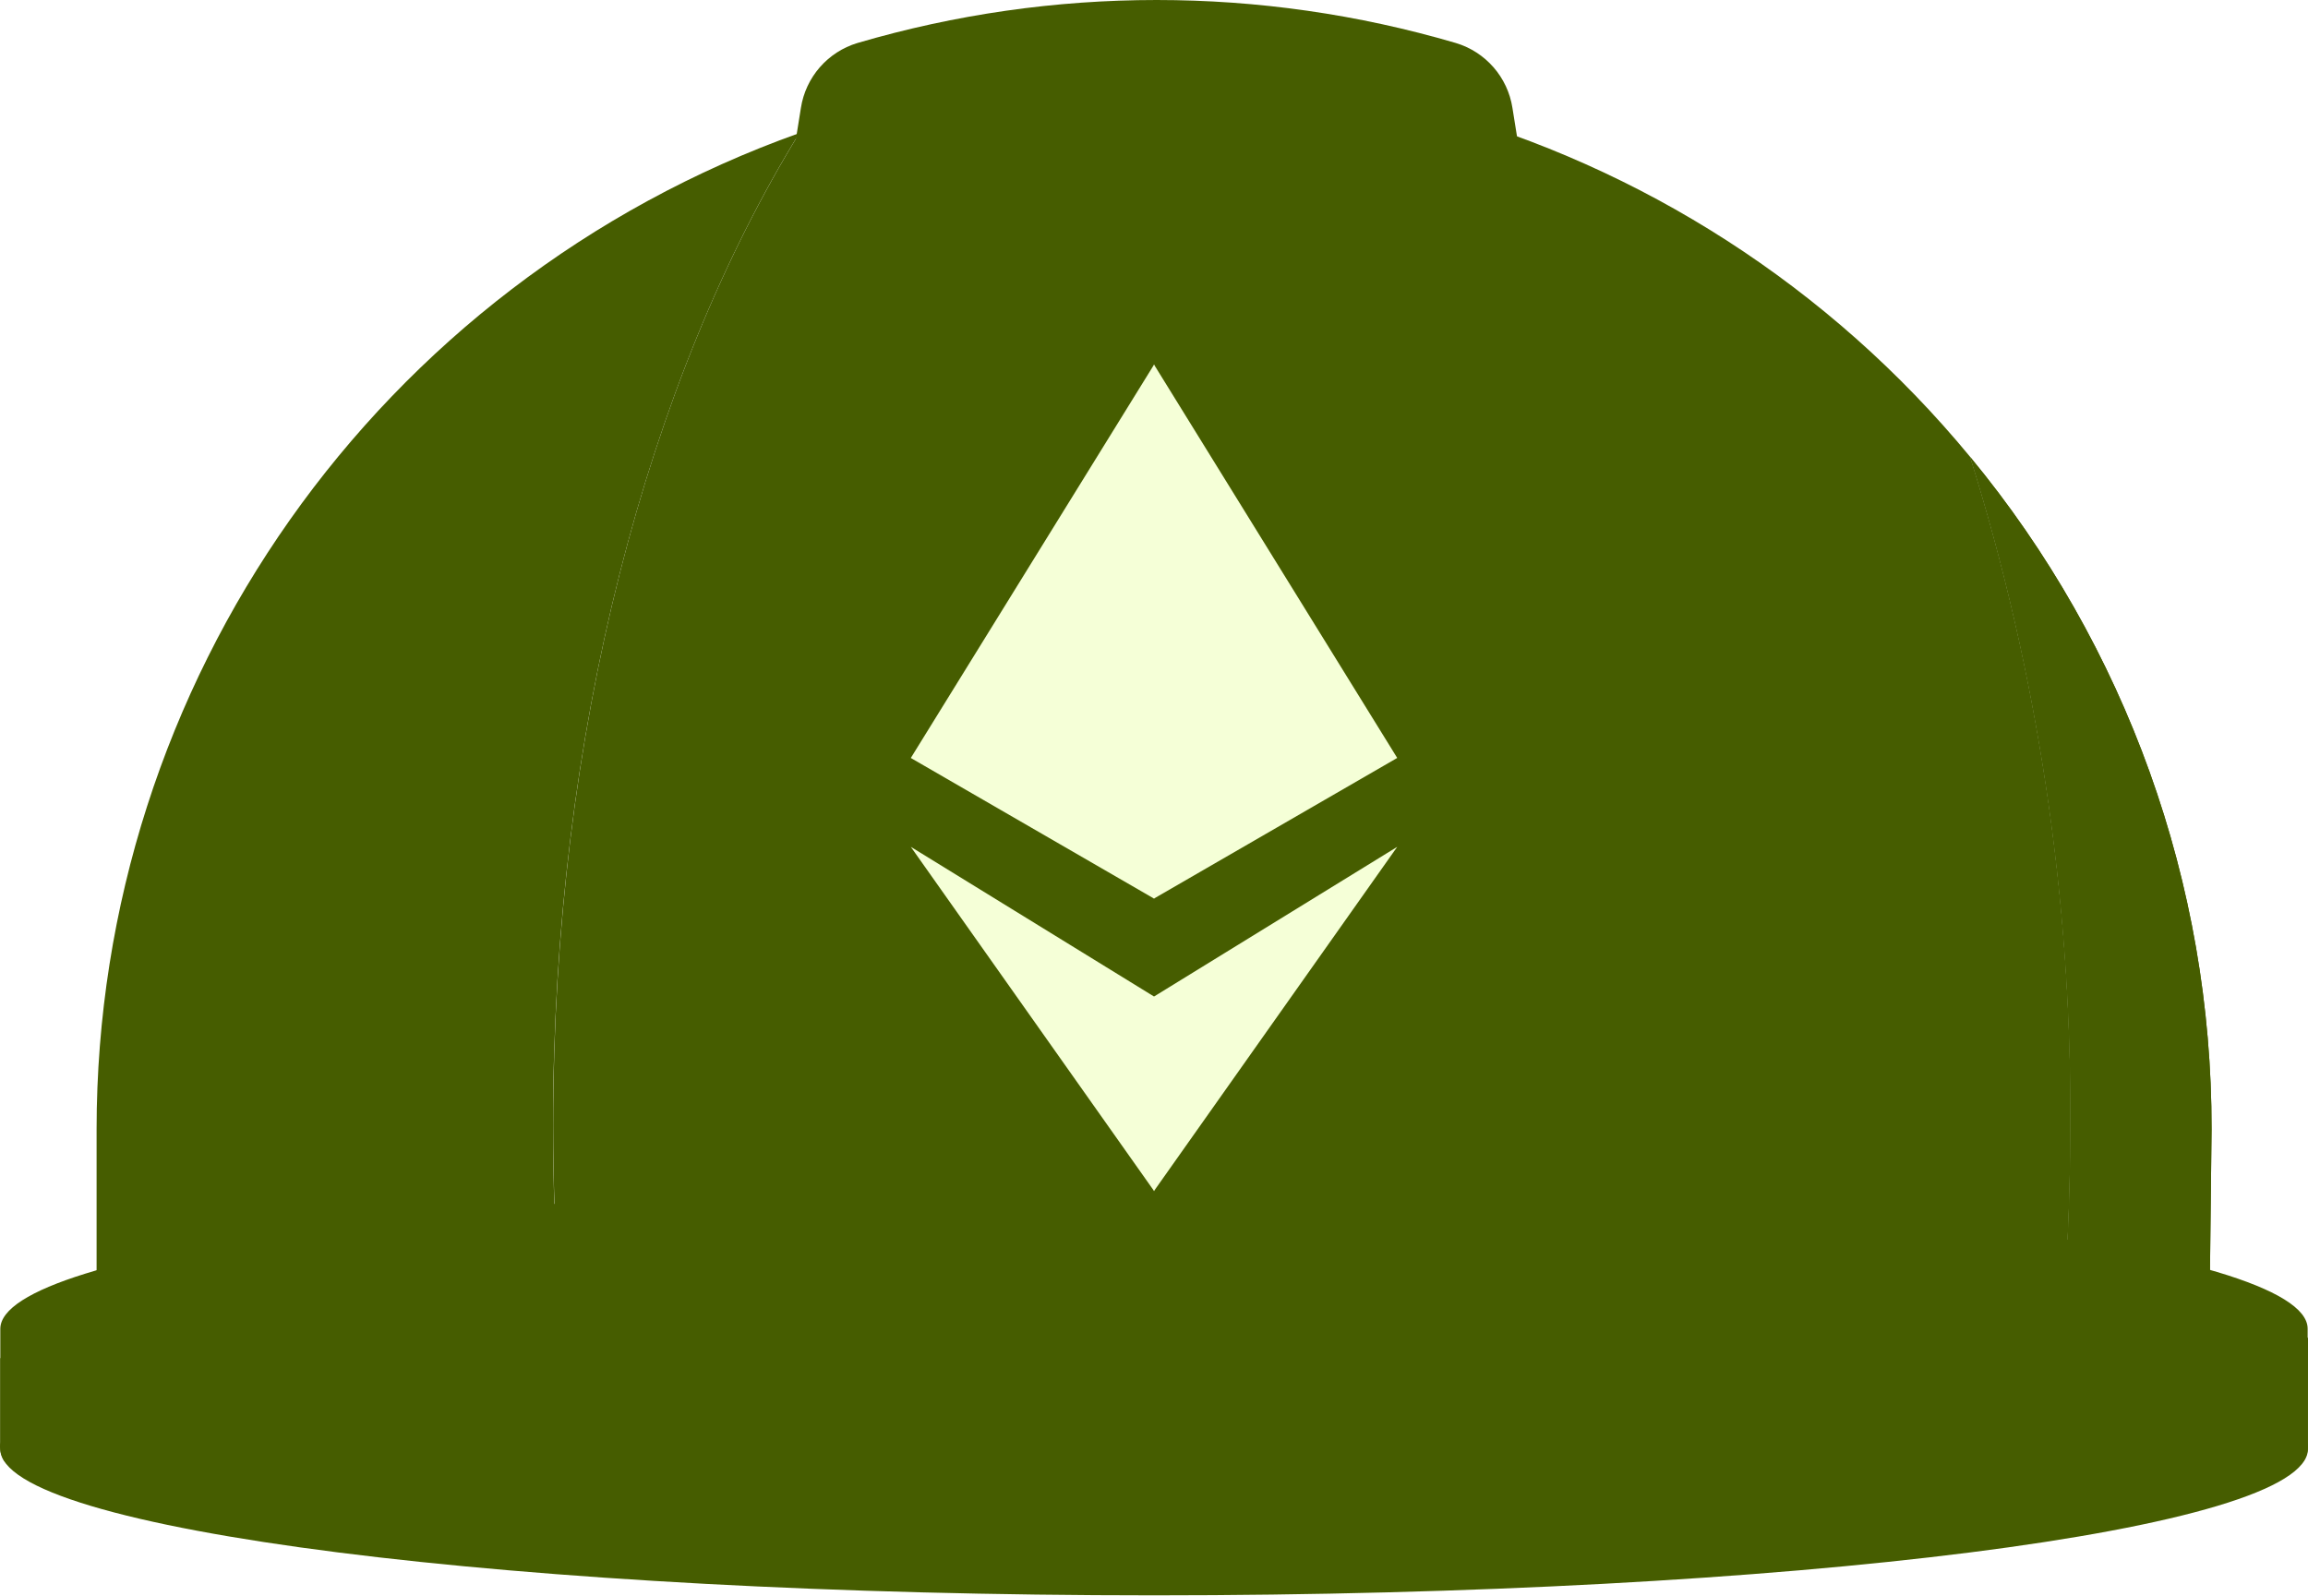
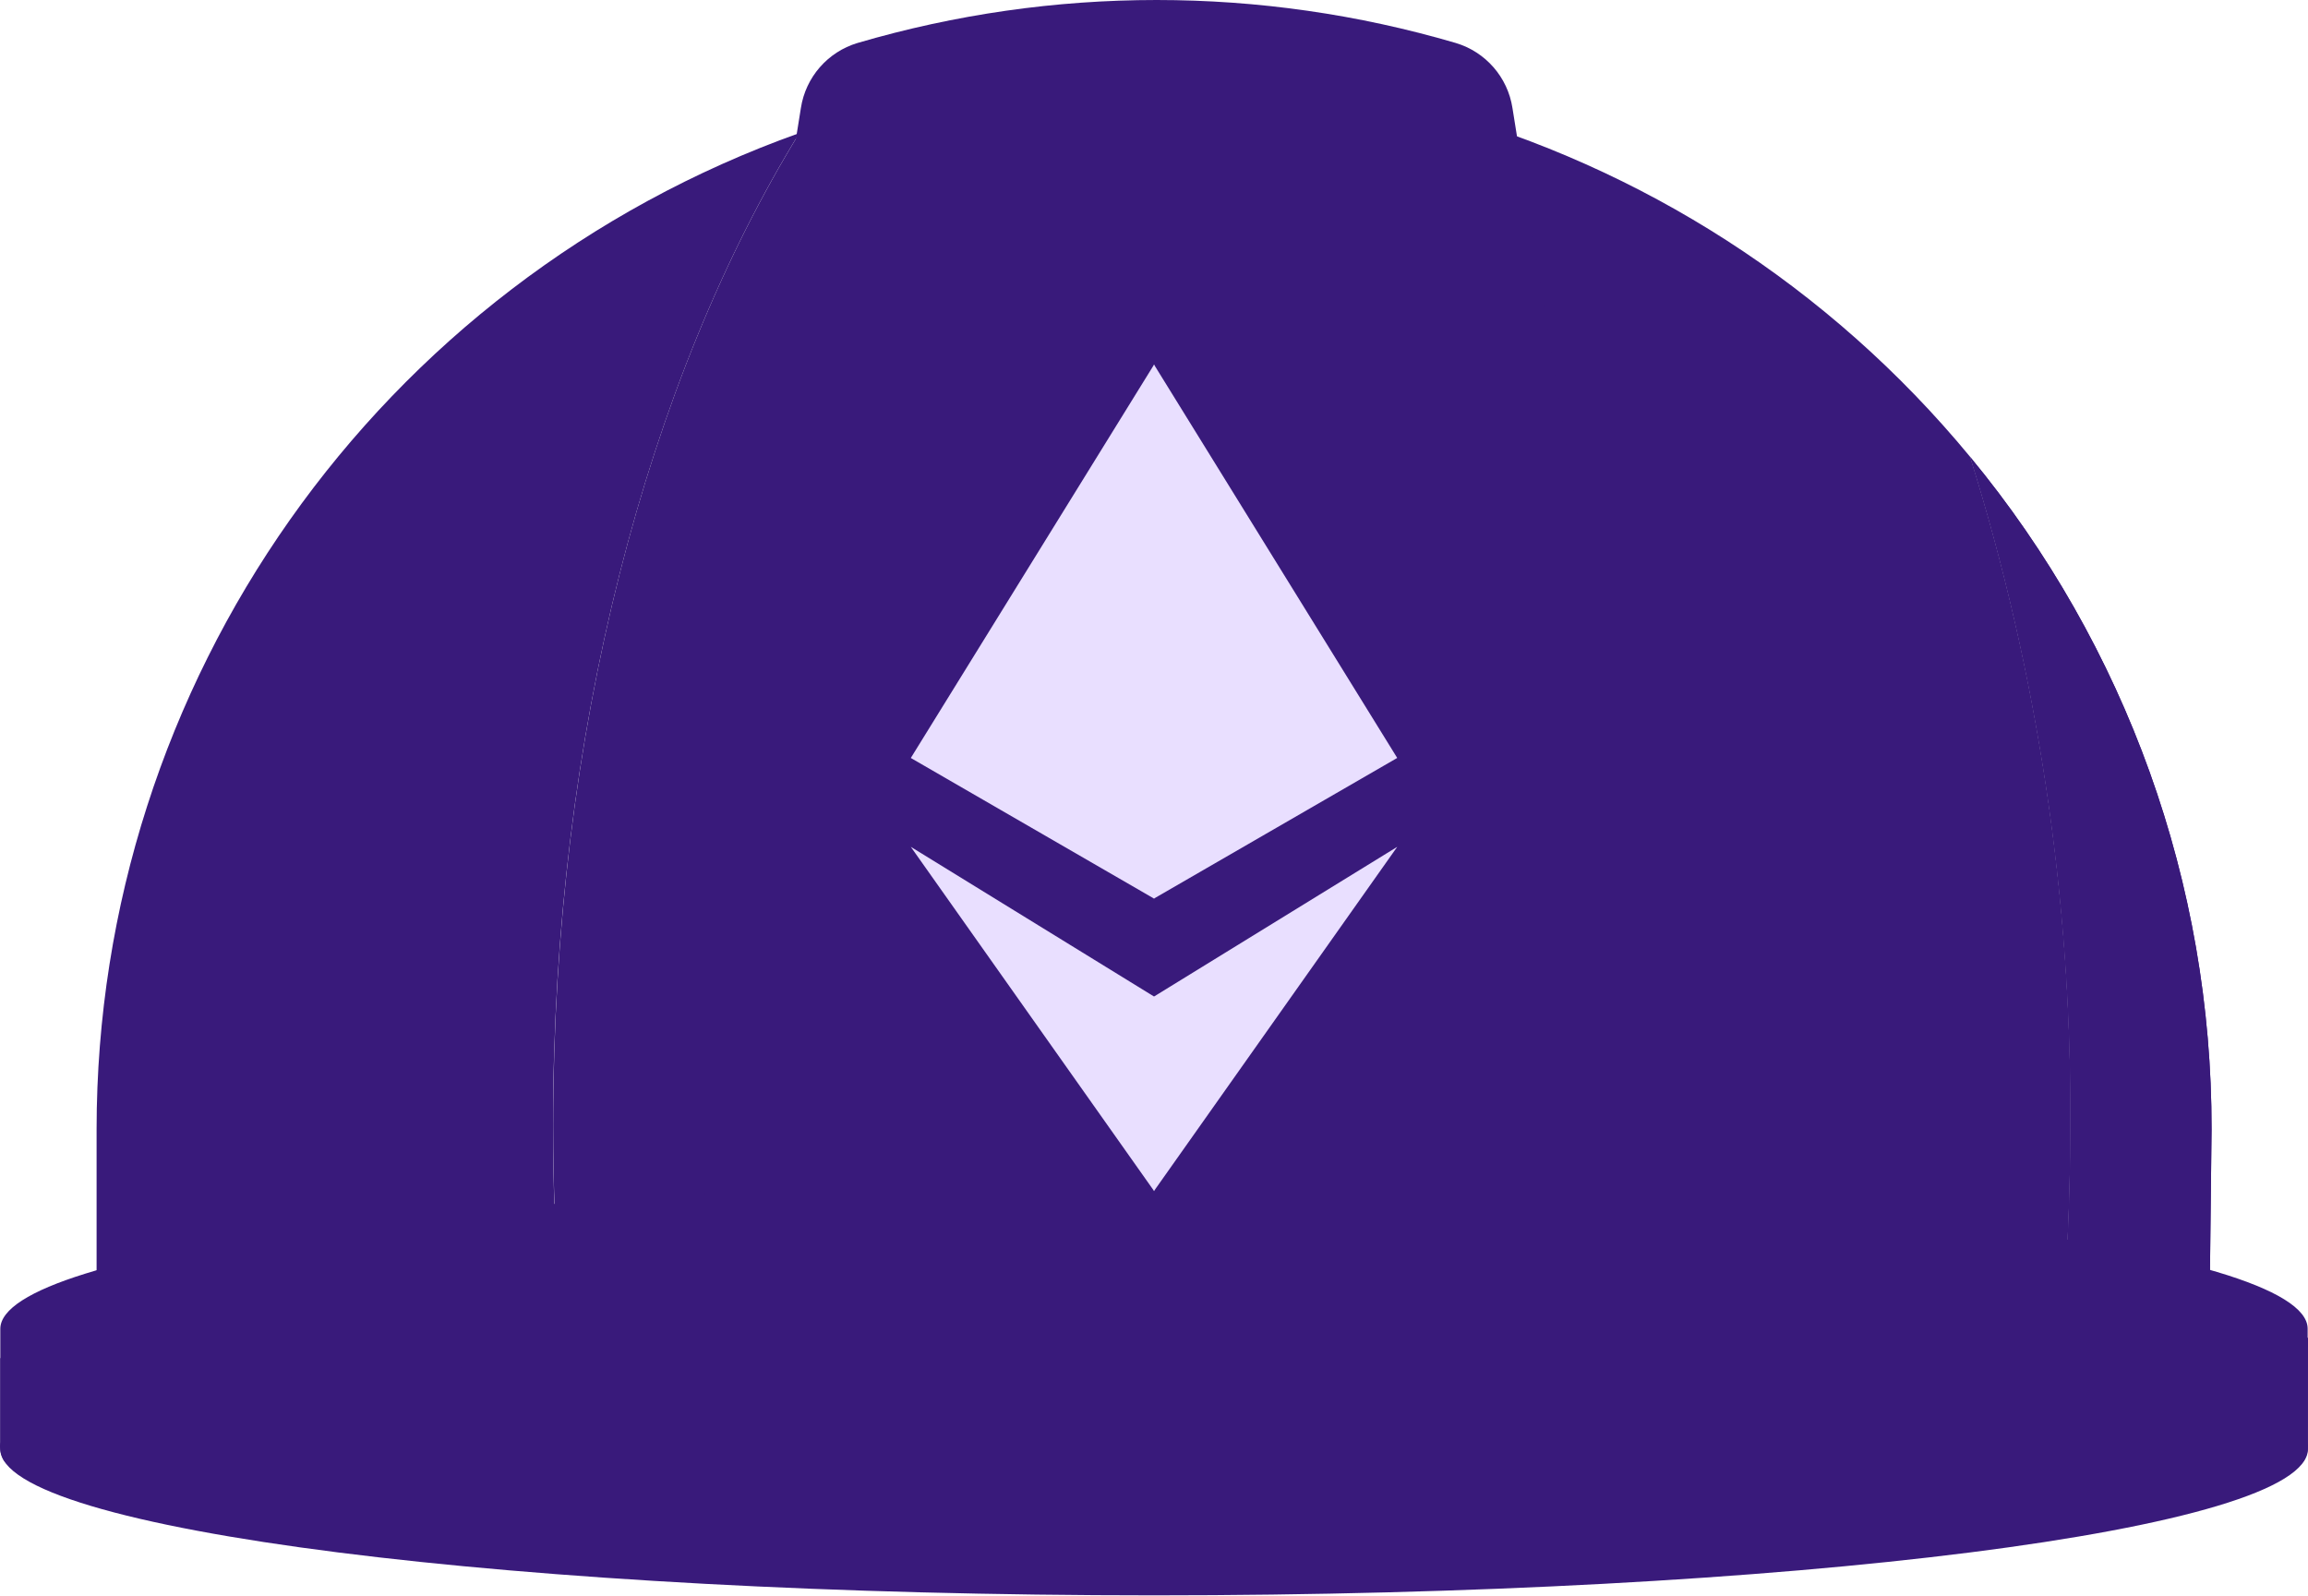
<svg xmlns="http://www.w3.org/2000/svg" width="256px" height="177px" viewBox="0 0 256 177" version="1.1" preserveAspectRatio="xMidYMid">
  <g>
-     <path d="M256,148.407 C256,148.407 217.007,142.63 196.403,140.973 C176.615,139.383 153.167,138.465 128.011,138.465 C102.856,138.465 79.408,139.383 59.626,140.973 C39.015,142.652 0.028,150.668 0.028,150.668 L0.028,160.744 C0.028,169.7 57.331,176.977 128.011,176.977 C198.692,176.977 255.994,169.7 255.994,160.744 L256,148.407 Z" fill="#465d00" />
-     <path d="M88.66,14.764 C41.926,31.416 10.717,75.665 10.714,125.277 L10.714,141.891 C27.391,137.907 44.395,135.441 61.518,134.525 C61.402,131.338 61.342,128.127 61.339,124.891 C61.355,81.297 71.879,42.069 88.66,14.764 Z" fill="#465d00" />
-     <path d="M245.303,125.277 C245.343,98.055 235.873,71.673 218.53,50.69 C226.048,74.704 229.795,99.739 229.635,124.902 C229.635,129.481 229.518,134.008 229.283,138.482 C234.62,139.304 239.907,140.425 245.118,141.841 L245.303,125.277 Z" fill="#465d00" />
-     <path d="M245.303,125.277 C245.343,98.055 235.873,71.673 218.53,50.69 C226.048,74.704 229.795,99.739 229.635,124.902 C229.635,129.481 229.518,134.008 229.283,138.482 C234.62,139.304 239.907,140.425 245.118,141.841 L245.303,125.277 Z" fill="#465d00" />
-     <path d="M218.53,50.684 C187.104,12.59 135.2,-1.766 88.666,14.764 C71.873,42.069 61.355,81.297 61.355,124.897 C61.355,128.132 61.415,131.343 61.534,134.53 C78.999,133.181 99.217,132.347 120.869,132.196 C120.869,132.196 125.789,132.196 128.023,132.196 C161.889,131.79 195.739,133.898 229.294,138.504 C229.522,134.026 229.639,129.5 229.647,124.925 C229.805,99.752 226.055,74.706 218.53,50.684 L218.53,50.684 Z" fill="#465d00" />
-     <g transform="translate(81.39467, 0)" fill="#465d00">
+     <path d="M256,148.407 C256,148.407 217.007,142.63 196.403,140.973 C176.615,139.383 153.167,138.465 128.011,138.465 C102.856,138.465 79.408,139.383 59.626,140.973 C39.015,142.652 0.028,150.668 0.028,150.668 L0.028,160.744 C0.028,169.7 57.331,176.977 128.011,176.977 C198.692,176.977 255.994,169.7 255.994,160.744 L256,148.407 Z" fill="#391a7b" />
+     <path d="M88.66,14.764 C41.926,31.416 10.717,75.665 10.714,125.277 L10.714,141.891 C27.391,137.907 44.395,135.441 61.518,134.525 C61.402,131.338 61.342,128.127 61.339,124.891 C61.355,81.297 71.879,42.069 88.66,14.764 Z" fill="#391a7b" />
+     <path d="M245.303,125.277 C245.343,98.055 235.873,71.673 218.53,50.69 C226.048,74.704 229.795,99.739 229.635,124.902 C229.635,129.481 229.518,134.008 229.283,138.482 C234.62,139.304 239.907,140.425 245.118,141.841 L245.303,125.277 Z" fill="#391a7b" />
+     <path d="M245.303,125.277 C245.343,98.055 235.873,71.673 218.53,50.69 C226.048,74.704 229.795,99.739 229.635,124.902 C229.635,129.481 229.518,134.008 229.283,138.482 C234.62,139.304 239.907,140.425 245.118,141.841 L245.303,125.277 Z" fill="#391a7b" />
+     <path d="M218.53,50.684 C187.104,12.59 135.2,-1.766 88.666,14.764 C71.873,42.069 61.355,81.297 61.355,124.897 C61.355,128.132 61.415,131.343 61.534,134.53 C78.999,133.181 99.217,132.347 120.869,132.196 C120.869,132.196 125.789,132.196 128.023,132.196 C161.889,131.79 195.739,133.898 229.294,138.504 C229.522,134.026 229.639,129.5 229.647,124.925 C229.805,99.752 226.055,74.706 218.53,50.684 L218.53,50.684 Z" fill="#391a7b" />
+     <g transform="translate(81.39467, 0)" fill="#391a7b">
      <path d="M93.799,58.442 L86.365,11.982 C85.837,8.564 83.388,5.756 80.073,4.767 C58.414,-1.589 35.385,-1.589 13.725,4.767 C10.413,5.757 7.966,8.566 7.439,11.982 L0,58.442" />
    </g>
-     <path d="M128.023,131.211 C125.783,131.211 123.561,131.211 121.356,131.211 L121.11,131.211 L120.863,131.211 C53.508,131.681 0.034,138.756 0.034,147.416 L0.034,159.966 C-0.075,160.701 0.082,161.451 0.476,162.081 C3.897,159.512 7.829,157.707 12.007,156.786 C22.648,154.197 33.463,152.386 44.367,151.368 C50.559,150.688 56.745,152.707 61.344,156.909 C69.766,164.619 80.769,168.895 92.187,168.894 L163.836,168.894 C175.253,168.894 186.257,164.619 194.679,156.909 L194.679,156.909 C199.278,152.703 205.466,150.681 211.662,151.362 C222.563,152.38 233.377,154.191 244.016,156.781 C247.972,157.541 251.709,159.177 254.953,161.567 C255.138,161.751 255.351,161.914 255.513,162.081 C255.91,161.448 256.069,160.694 255.961,159.954 L255.961,147.405 C256,138.476 198.698,131.211 128.023,131.211 Z" fill="#465d00" />
-     <polygon fill="#f5ffd7" points="154.98 93.942 127.989 110.556 127.989 132.134" />
-     <polygon fill="#f5ffd7" points="128.017 132.134 128.017 110.556 101.025 93.942" />
-     <polygon fill="#f5ffd7" points="101.025 84.085 101.025 84.085 128.017 99.691 128.017 40.429" />
-     <polygon fill="#f5ffd7" points="154.98 84.085 127.989 40.424 127.989 40.424 127.989 68.473 127.989 68.473 127.989 99.685 154.98 84.079 154.98 84.079" />
+     <path d="M128.023,131.211 C125.783,131.211 123.561,131.211 121.356,131.211 L121.11,131.211 L120.863,131.211 C53.508,131.681 0.034,138.756 0.034,147.416 L0.034,159.966 C-0.075,160.701 0.082,161.451 0.476,162.081 C3.897,159.512 7.829,157.707 12.007,156.786 C22.648,154.197 33.463,152.386 44.367,151.368 C50.559,150.688 56.745,152.707 61.344,156.909 C69.766,164.619 80.769,168.895 92.187,168.894 L163.836,168.894 C175.253,168.894 186.257,164.619 194.679,156.909 L194.679,156.909 C199.278,152.703 205.466,150.681 211.662,151.362 C222.563,152.38 233.377,154.191 244.016,156.781 C247.972,157.541 251.709,159.177 254.953,161.567 C255.138,161.751 255.351,161.914 255.513,162.081 C255.91,161.448 256.069,160.694 255.961,159.954 L255.961,147.405 C256,138.476 198.698,131.211 128.023,131.211 Z" fill="#391a7b" />
+     <polygon fill="#e9dfff" points="154.98 93.942 127.989 110.556 127.989 132.134" />
+     <polygon fill="#e9dfff" points="128.017 132.134 128.017 110.556 101.025 93.942" />
+     <polygon fill="#e9dfff" points="101.025 84.085 101.025 84.085 128.017 99.691 128.017 40.429" />
+     <polygon fill="#e9dfff" points="154.98 84.085 127.989 40.424 127.989 40.424 127.989 68.473 127.989 68.473 127.989 99.685 154.98 84.079 154.98 84.079" />
  </g>
</svg>
